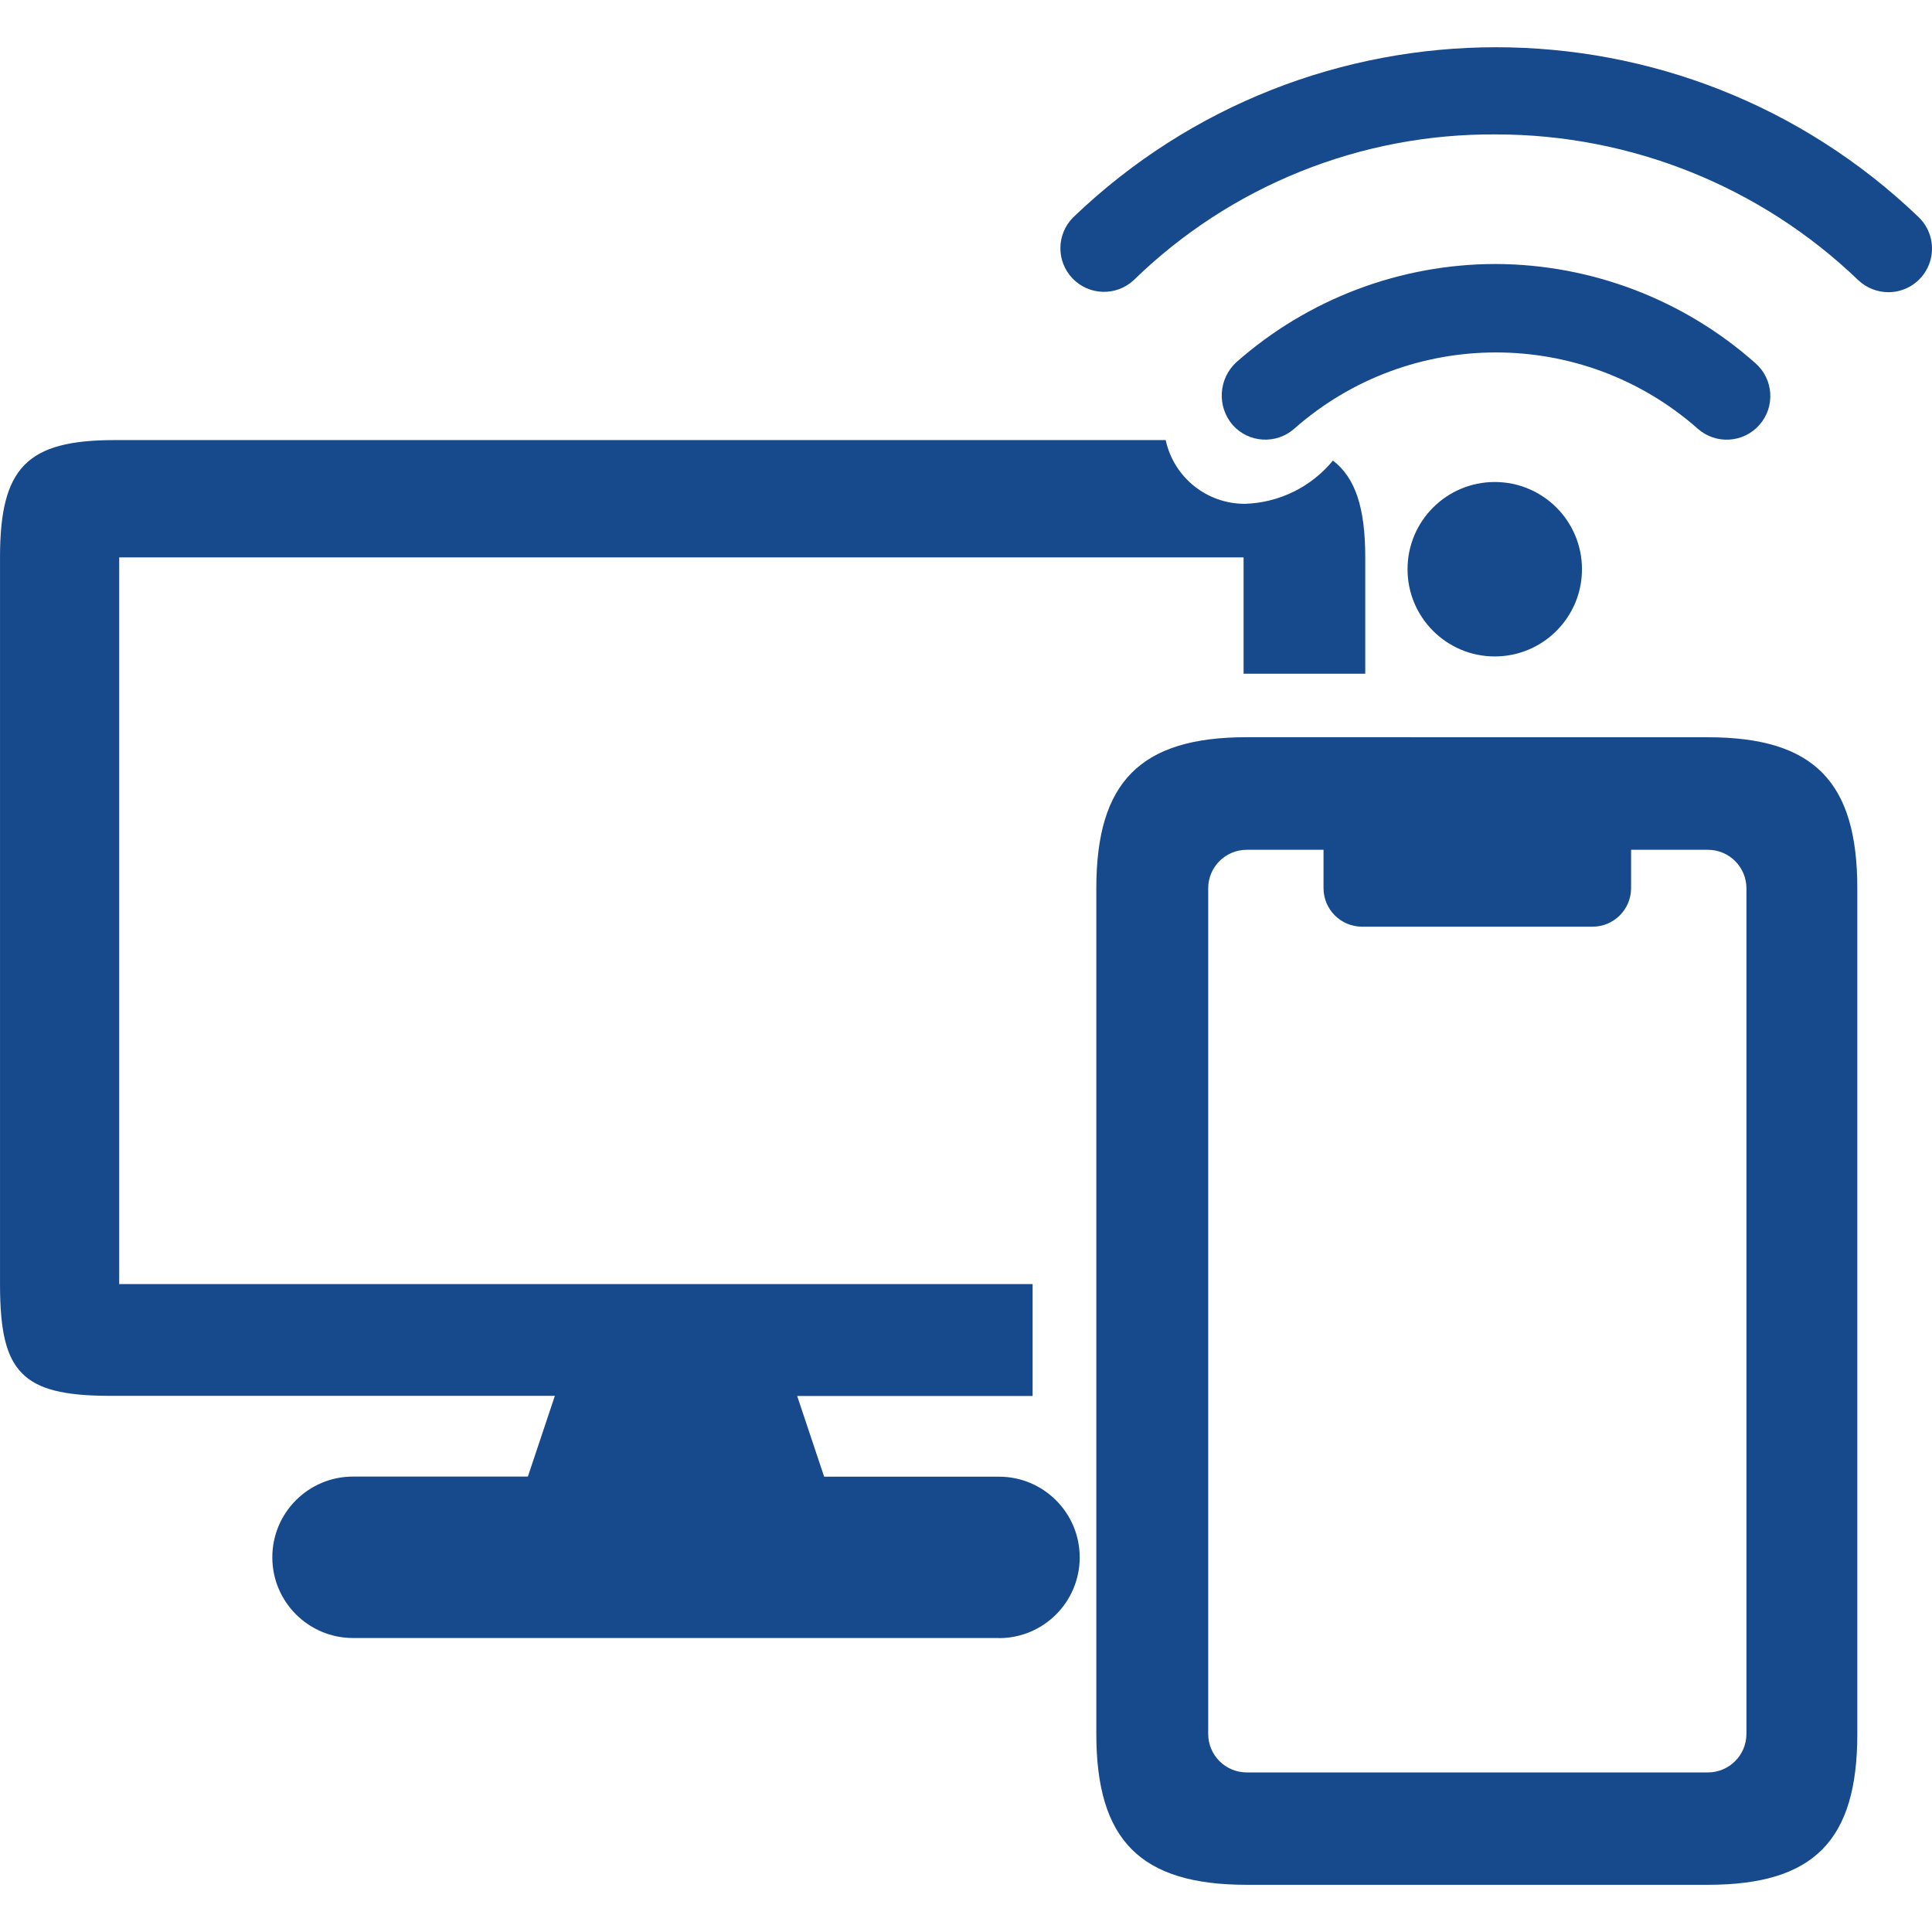
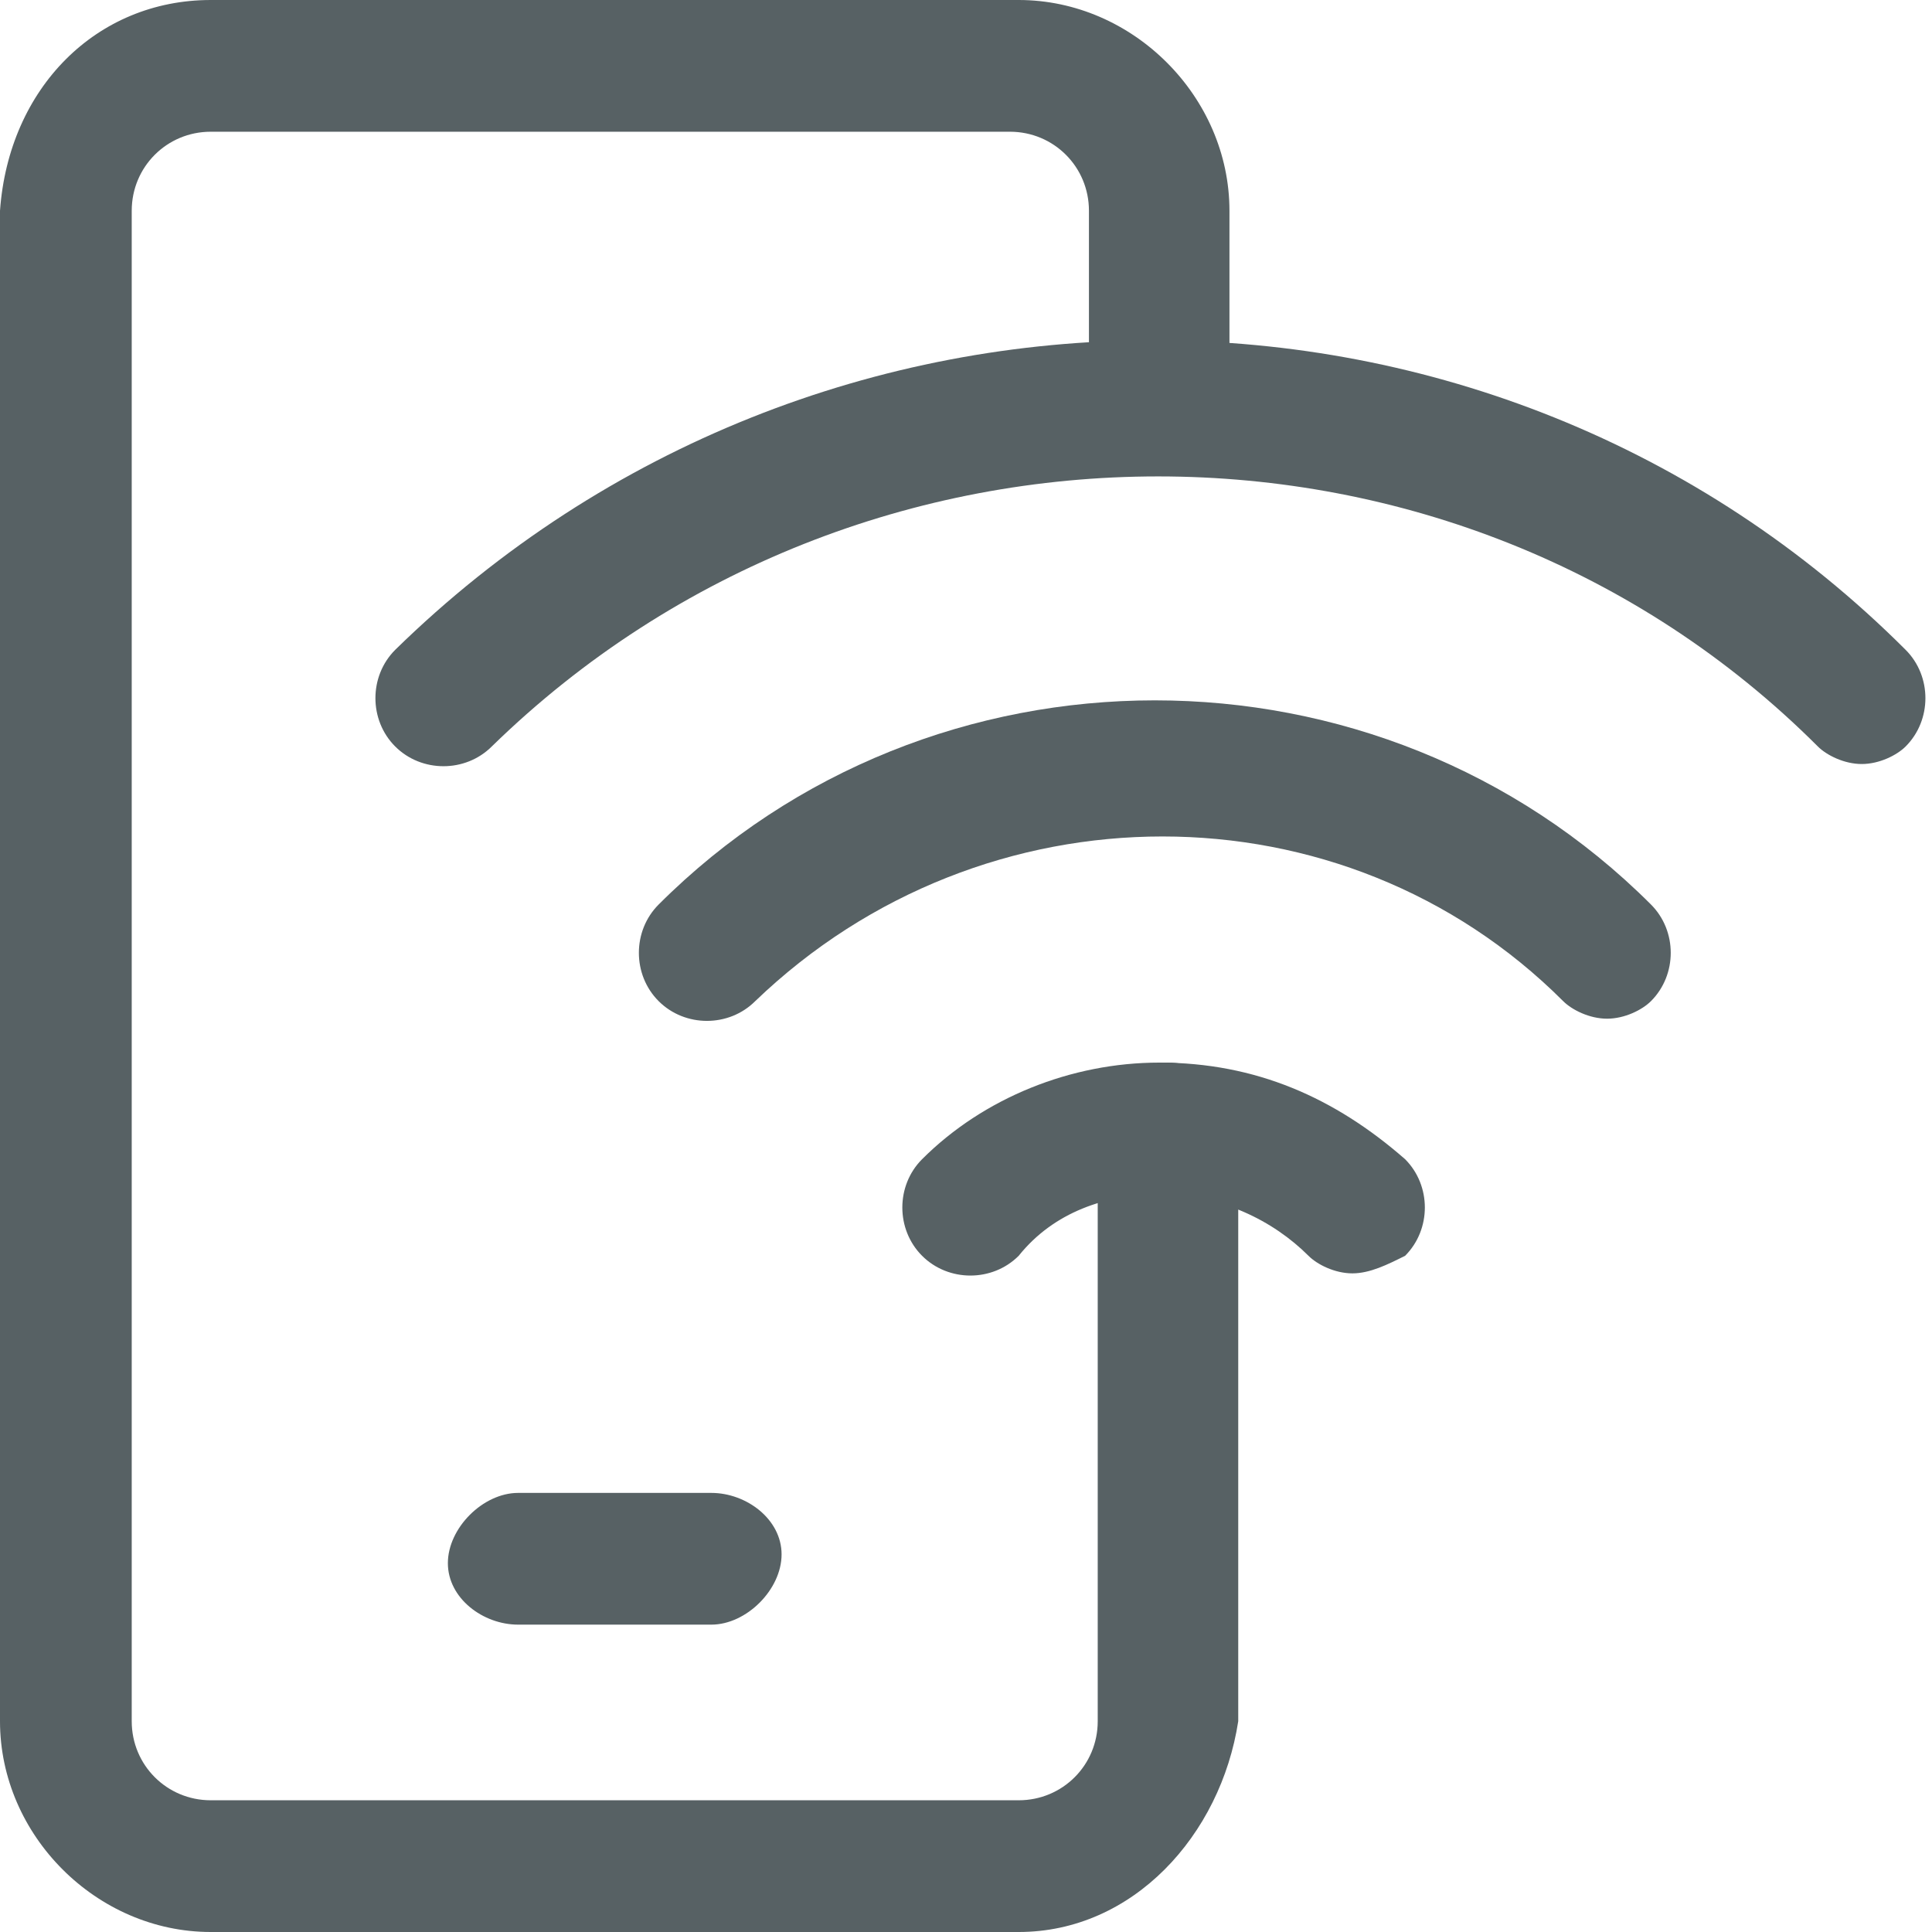
- <svg xmlns="http://www.w3.org/2000/svg" width="48" height="48" viewBox="0 -2.223 90.952 90.952">
-   <g transform="translate(-314.267 -533.941)" fill="#164a8c">
-     <path d="M13406.908,22776.83H13376.5a3.8,3.8,0,0,1,0-7.6h8.231l1.27-3.8h-20.9c-2.228,0-3.438-.309-4.182-1.062s-1.038-1.965-1.038-4.2v-34.211c0-4.23,1.263-5.521,5.4-5.521h49.476a3.805,3.805,0,0,0,3.736,3,5.577,5.577,0,0,0,4.137-2.037c1.054.809,1.522,2.215,1.522,4.559v5.477h-5.728v-5.477h-52.932v34.211h43v5.266h-11.084l1.27,3.8h8.231a3.8,3.8,0,0,1,0,7.6Z" transform="translate(-13045.613 -22168)" />
-     <path d="M28.562,7.135v1.81a1.815,1.815,0,0,0,1.81,1.81H41.231a1.815,1.815,0,0,0,1.81-1.81V7.135h3.62a1.815,1.815,0,0,1,1.81,1.81V48.76a1.815,1.815,0,0,1-1.81,1.81H24.943a1.815,1.815,0,0,1-1.81-1.81V8.945a1.815,1.815,0,0,1,1.81-1.81Zm-3.62-5.3c-5,0-7.076,2.107-7.076,7.107V48.76c0,5,2.076,7.1,7.076,7.1H46.66c5,0,7.031-2.1,7.031-7.1V8.945c0-5-2.032-7.107-7.031-7.107Z" transform="translate(348.012 564.588)" />
-     <path d="M20.472,52.468a4.106,4.106,0,1,0,4.105,4.106A4.105,4.105,0,0,0,20.472,52.468Zm.058-10.263A18.452,18.452,0,0,0,8.31,46.826a2.129,2.129,0,0,0-.18,2.955,2.058,2.058,0,0,0,2.9.18,14.358,14.358,0,0,1,19,0,2.054,2.054,0,0,0,2.72-3.079A18.51,18.51,0,0,0,20.53,42.205ZM40.427,40A28.744,28.744,0,0,0,.635,40a2.053,2.053,0,0,0,2.842,2.963A24.176,24.176,0,0,1,20.53,36.105a24.609,24.609,0,0,1,17.049,6.857A2.075,2.075,0,0,0,39,43.533,2.054,2.054,0,0,0,40.427,40Z" transform="translate(364.164 501.941)" />
+ <svg xmlns="http://www.w3.org/2000/svg" version="1.2" baseProfile="tiny" id="Layer_1" x="0px" y="0px" viewBox="0 0 22 22" overflow="visible" xml:space="preserve">
+   <g>
+     <g>
+       <g>
+         <path fill="#576164" d="M11.6,22H2.4C1.1,22,0,20.9,0,19.6V2.4C0.1,1,1.1,0,2.4,0h9.2c1.3,0,2.4,1.1,2.4,2.4v2.2     c0,0.4-0.3,0.7-0.8,0.7c-0.4,0-0.8-0.3-0.8-0.7V2.4c0-0.5-0.4-0.9-0.9-0.9H2.4c-0.5,0-0.9,0.4-0.9,0.9l0,17.2     c0,0.5,0.4,0.9,0.9,0.9h9.2c0.5,0,0.9-0.4,0.9-0.9v-6.8c0-0.4,0.3-0.7,0.8-0.7c0.4,0,0.8,0.3,0.8,0.7v6.8     C13.9,20.9,12.9,22,11.6,22z" />
+       </g>
+       <g>
+         <path fill="#576164" d="M15.4,14.5c-0.2,0-0.4-0.1-0.5-0.2c-0.4-0.4-1-0.7-1.7-0.7c0,0,0,0,0,0c-0.6,0-1.2,0.2-1.6,0.7     c-0.3,0.3-0.8,0.3-1.1,0c-0.3-0.3-0.3-0.8,0-1.1c0.7-0.7,1.7-1.1,2.7-1.1c1.1,0,2,0.4,2.8,1.1c0.3,0.3,0.3,0.8,0,1.1     C15.8,14.4,15.6,14.5,15.4,14.5z" />
+       </g>
+       <g>
+         <path fill="#576164" d="M18.3,11.6c-0.2,0-0.4-0.1-0.5-0.2c-2.5-2.5-6.6-2.5-9.2,0c-0.3,0.3-0.8,0.3-1.1,0     c-0.3-0.3-0.3-0.8,0-1.1c3.1-3.1,8.2-3.1,11.3,0c0.3,0.3,0.3,0.8,0,1.1C18.7,11.5,18.5,11.6,18.3,11.6z" />
+       </g>
+       <g>
+         <path fill="#576164" d="M21.2,8.7c-0.2,0-0.4-0.1-0.5-0.2c-4.1-4.1-10.9-4.1-15.1,0c-0.3,0.3-0.8,0.3-1.1,0     c-0.3-0.3-0.3-0.8,0-1.1c4.8-4.7,12.5-4.7,17.2,0c0.3,0.3,0.3,0.8,0,1.1C21.6,8.6,21.4,8.7,21.2,8.7z" />
+       </g>
+       <g>
+         <path fill="#576164" d="M8.1,18.5H5.9c-0.4,0-0.8-0.3-0.8-0.7S5.5,17,5.9,17h2.2c0.4,0,0.8,0.3,0.8,0.7S8.5,18.5,8.1,18.5z" />
+       </g>
+     </g>
  </g>
</svg>
